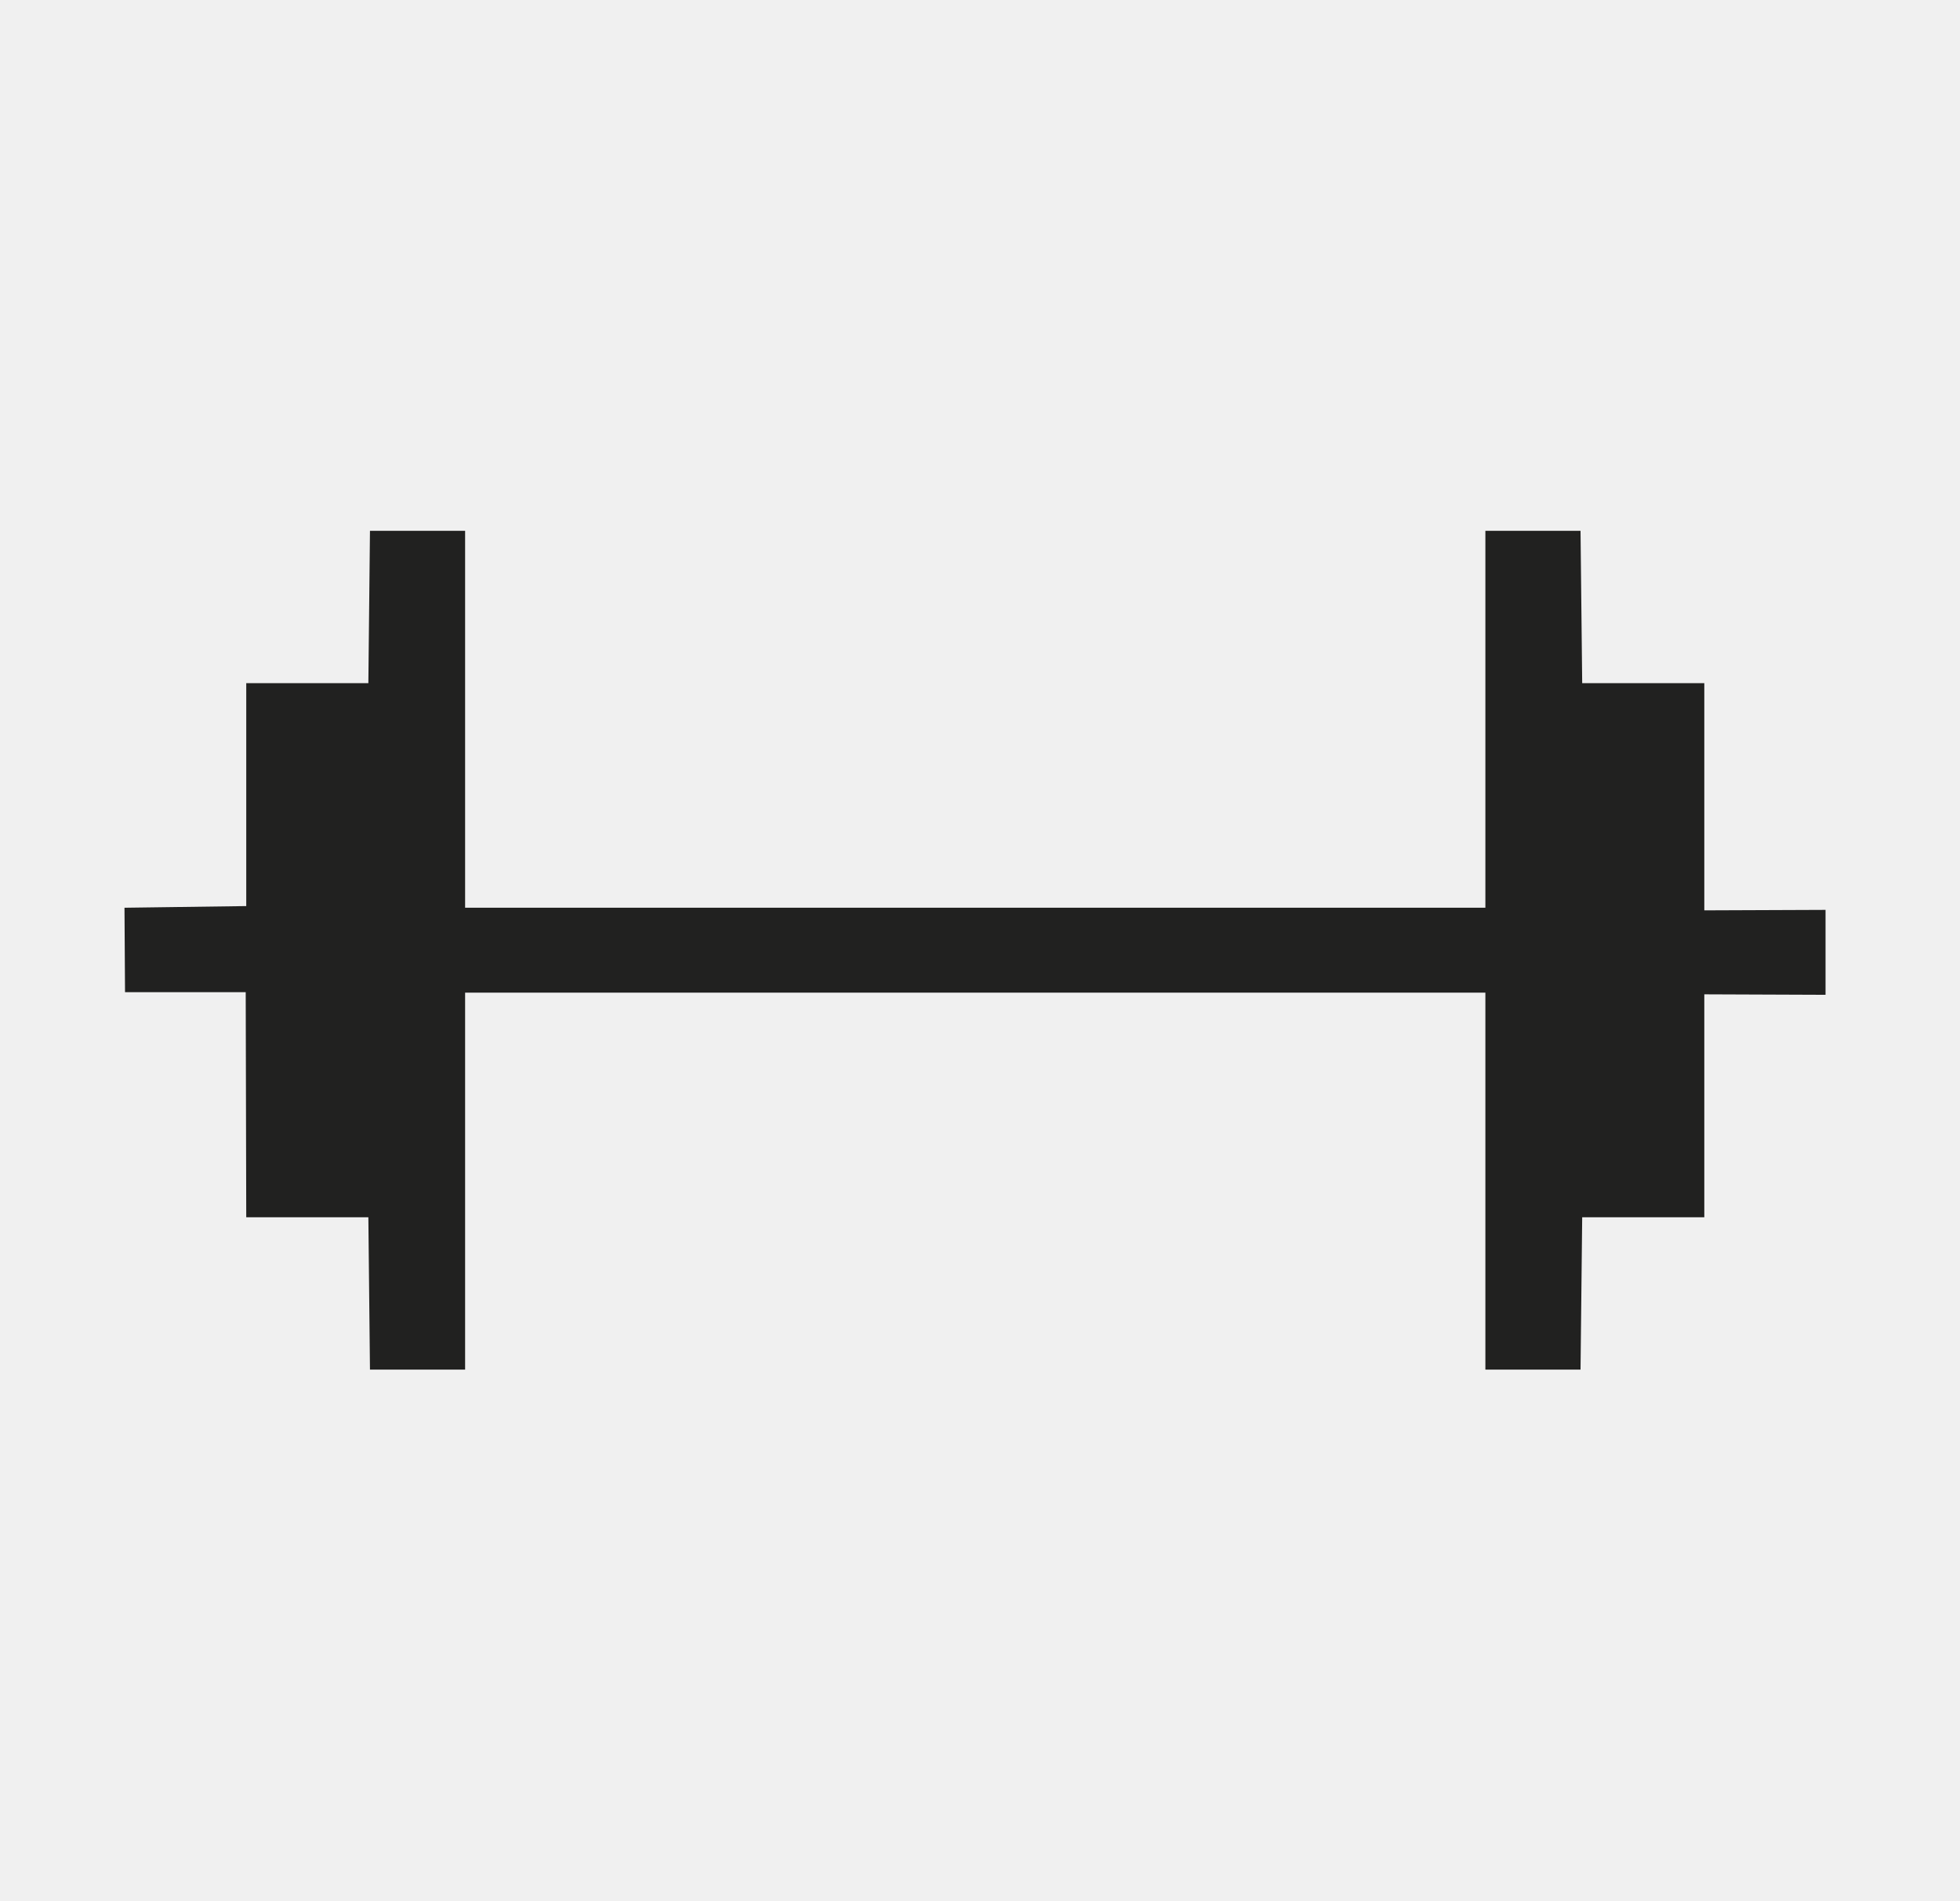
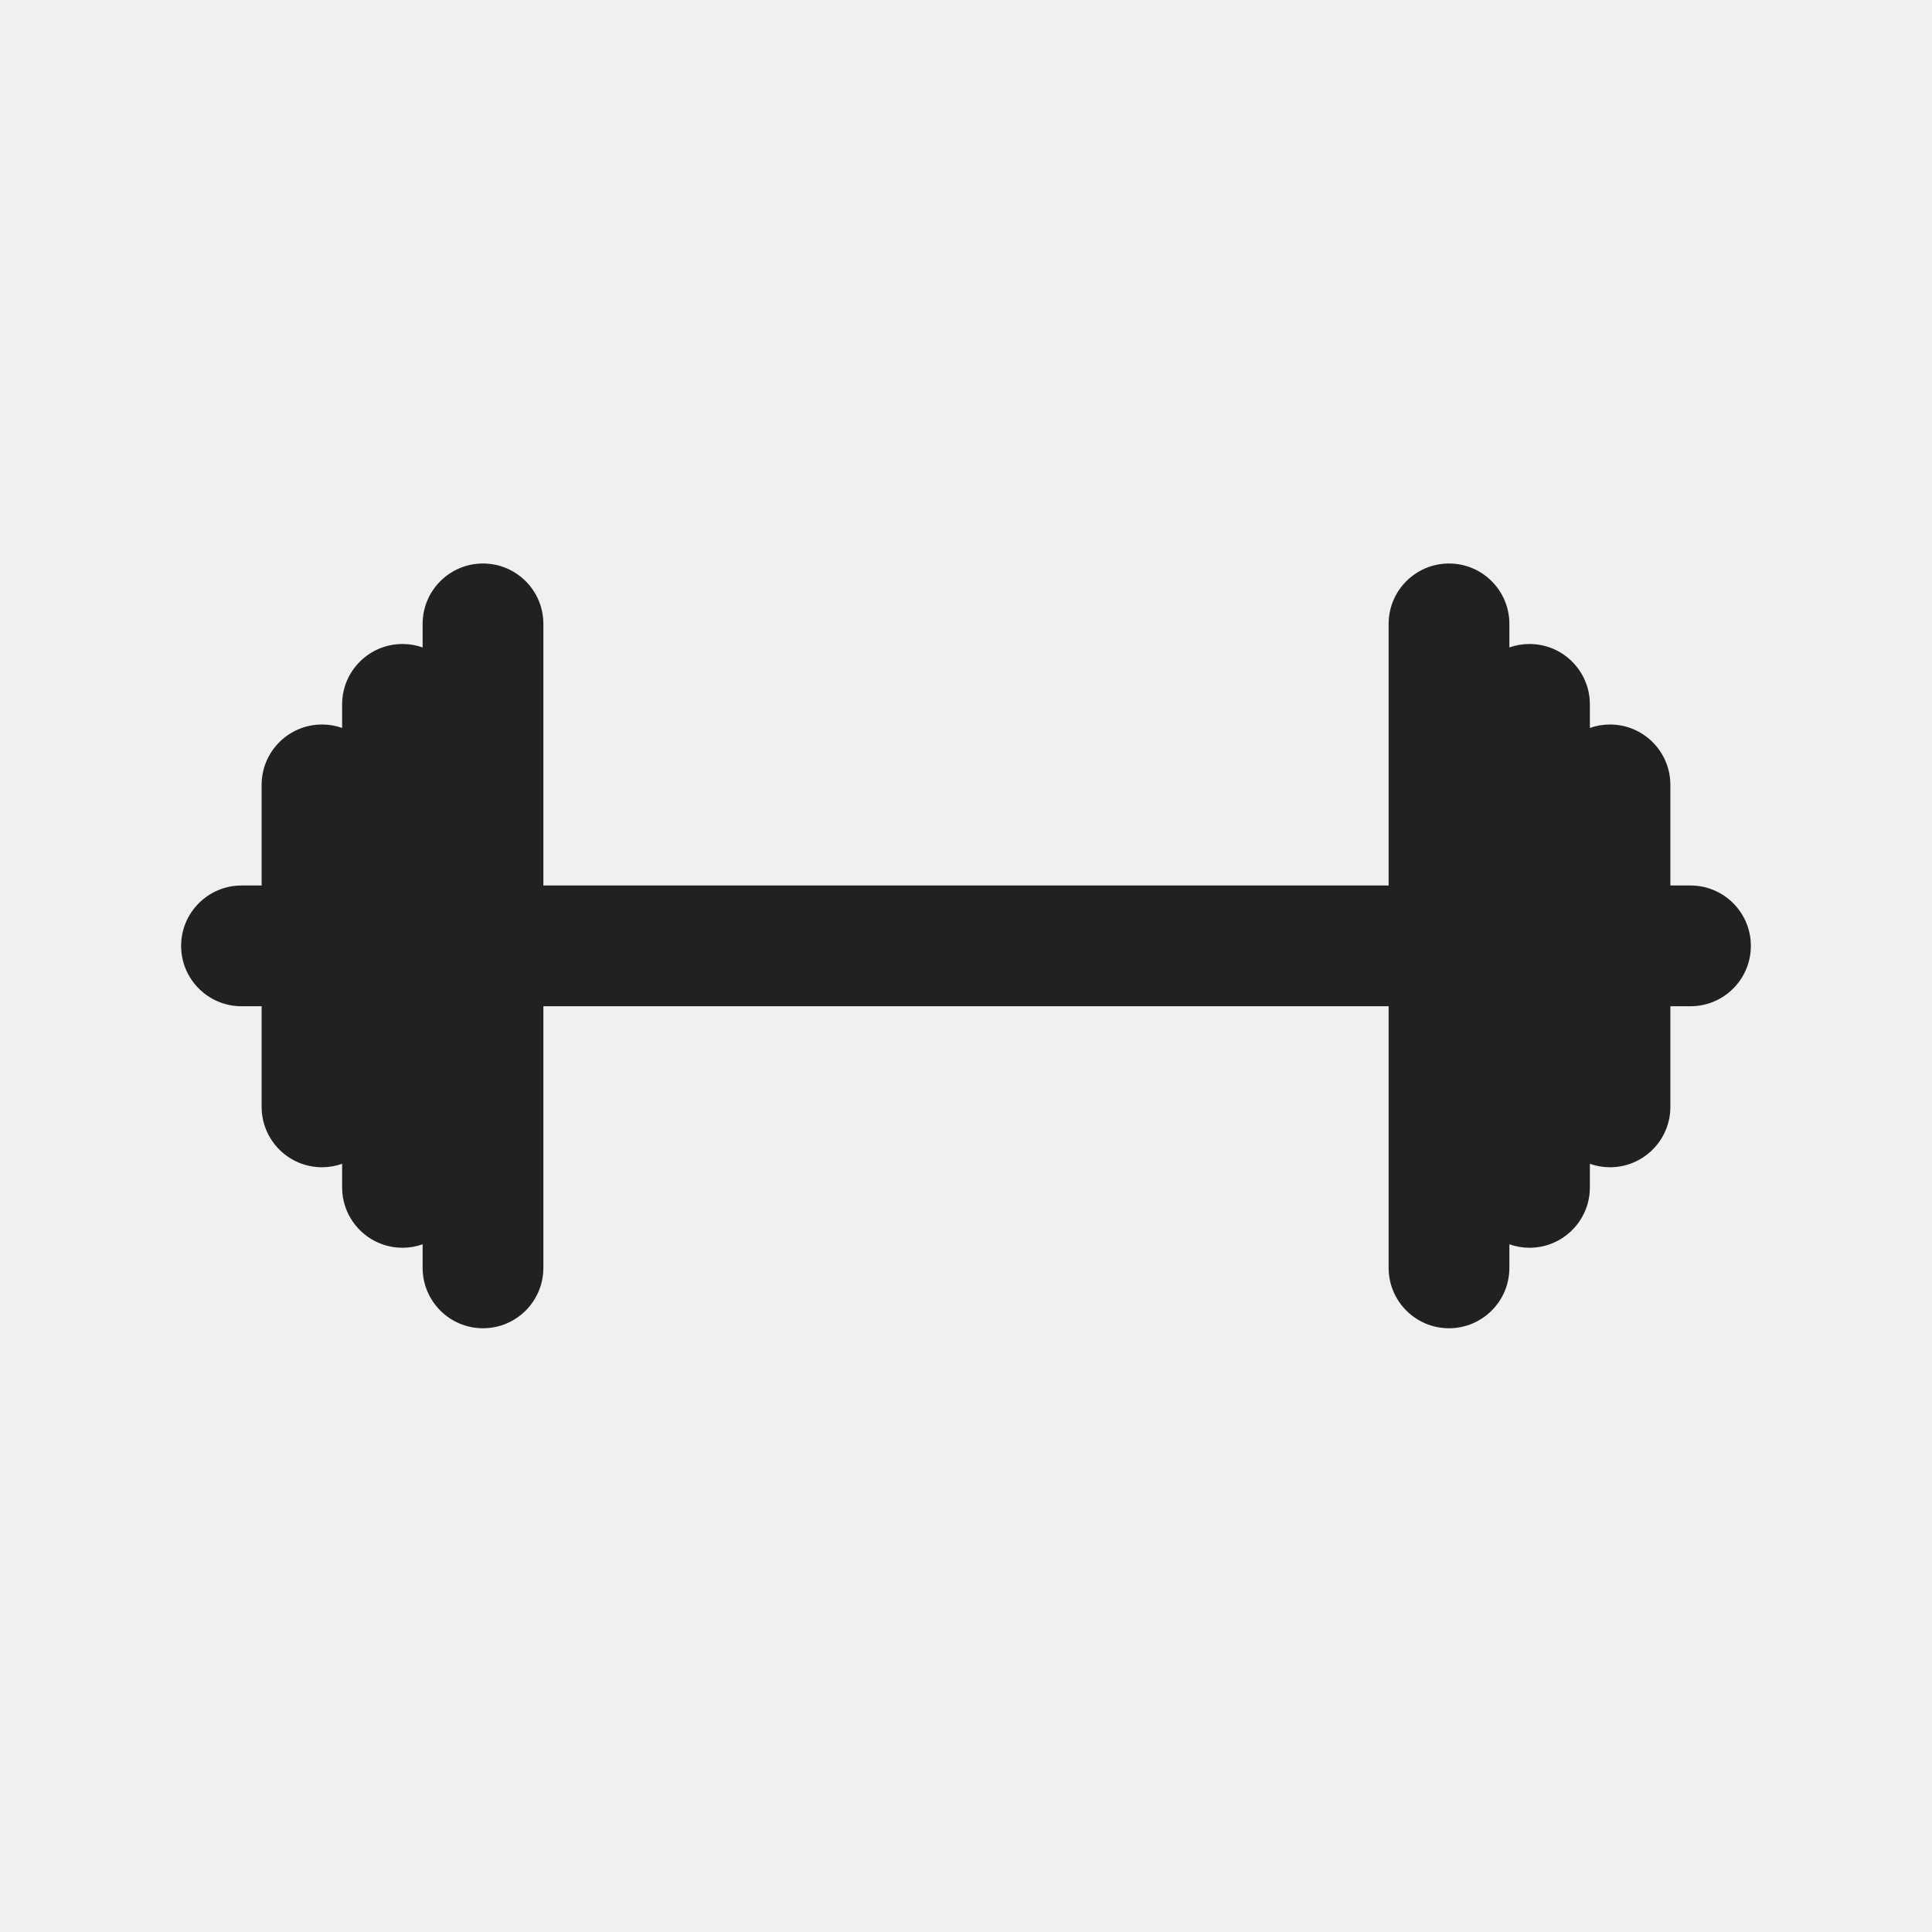
- <svg xmlns="http://www.w3.org/2000/svg" width="33" height="32" viewBox="0 0 33 32" fill="none">
-   <g clip-path="url(#clip0_3005_5113)">
-     <path d="M26.611 23.062L25.009 23.062L25.009 16.715L7.831 16.715L7.831 23.062L6.229 23.062L6.202 20.497L4.146 20.497L4.137 16.707L2.105 16.707L2.096 15.285L4.146 15.257L4.146 11.503L6.202 11.503L6.229 8.938L7.831 8.938L7.831 15.285L25.009 15.285L25.009 8.938L26.611 8.938L26.639 11.503L28.695 11.503L28.695 15.329L30.736 15.321L30.736 16.751L28.695 16.743V20.497L26.639 20.497L26.611 23.062Z" fill="#212120" />
+ <svg xmlns="http://www.w3.org/2000/svg" width="24" height="24" viewBox="0 0 24 24" fill="none">
+   <g id="Icon_Training">
+     <path id="Union" fill-rule="evenodd" clip-rule="evenodd" d="M6.75 7.75C6.75 7.336 6.414 7 6 7C5.586 7 5.25 7.336 5.25 7.75V8.043C5.172 8.015 5.088 8 5 8C4.586 8 4.25 8.336 4.25 8.75V9.043C4.172 9.015 4.088 9 4 9C3.586 9 3.25 9.336 3.25 9.75V11H3C2.586 11 2.25 11.336 2.25 11.75C2.25 12.164 2.586 12.5 3 12.5H3.25V13.75C3.25 14.164 3.586 14.5 4 14.5C4.088 14.5 4.172 14.485 4.25 14.457V14.75C4.25 15.164 4.586 15.5 5 15.5C5.088 15.5 5.172 15.485 5.25 15.457V15.75C5.25 16.164 5.586 16.5 6 16.5C6.414 16.5 6.75 16.164 6.75 15.75V12.5H17.25V15.75C17.25 16.164 17.586 16.5 18 16.5C18.414 16.5 18.75 16.164 18.75 15.75V15.457C18.828 15.485 18.912 15.5 19 15.5C19.414 15.5 19.75 15.164 19.75 14.75V14.457C19.828 14.485 19.912 14.5 20 14.5C20.414 14.5 20.75 14.164 20.75 13.75V12.5H21C21.414 12.5 21.75 12.164 21.75 11.75C21.75 11.336 21.414 11 21 11H20.75V9.75C20.75 9.336 20.414 9 20 9C19.912 9 19.828 9.015 19.75 9.043V8.75C19.75 8.336 19.414 8 19 8C18.912 8 18.828 8.015 18.75 8.043V7.75C18.75 7.336 18.414 7 18 7C17.586 7 17.25 7.336 17.25 7.75V11H6.75V7.75Z" fill="#212120" />
  </g>
-   <defs>
-     <clipPath id="clip0_3005_5113">
-       <rect width="32" height="32" fill="white" transform="translate(0.5)" />
-     </clipPath>
-   </defs>
</svg>
